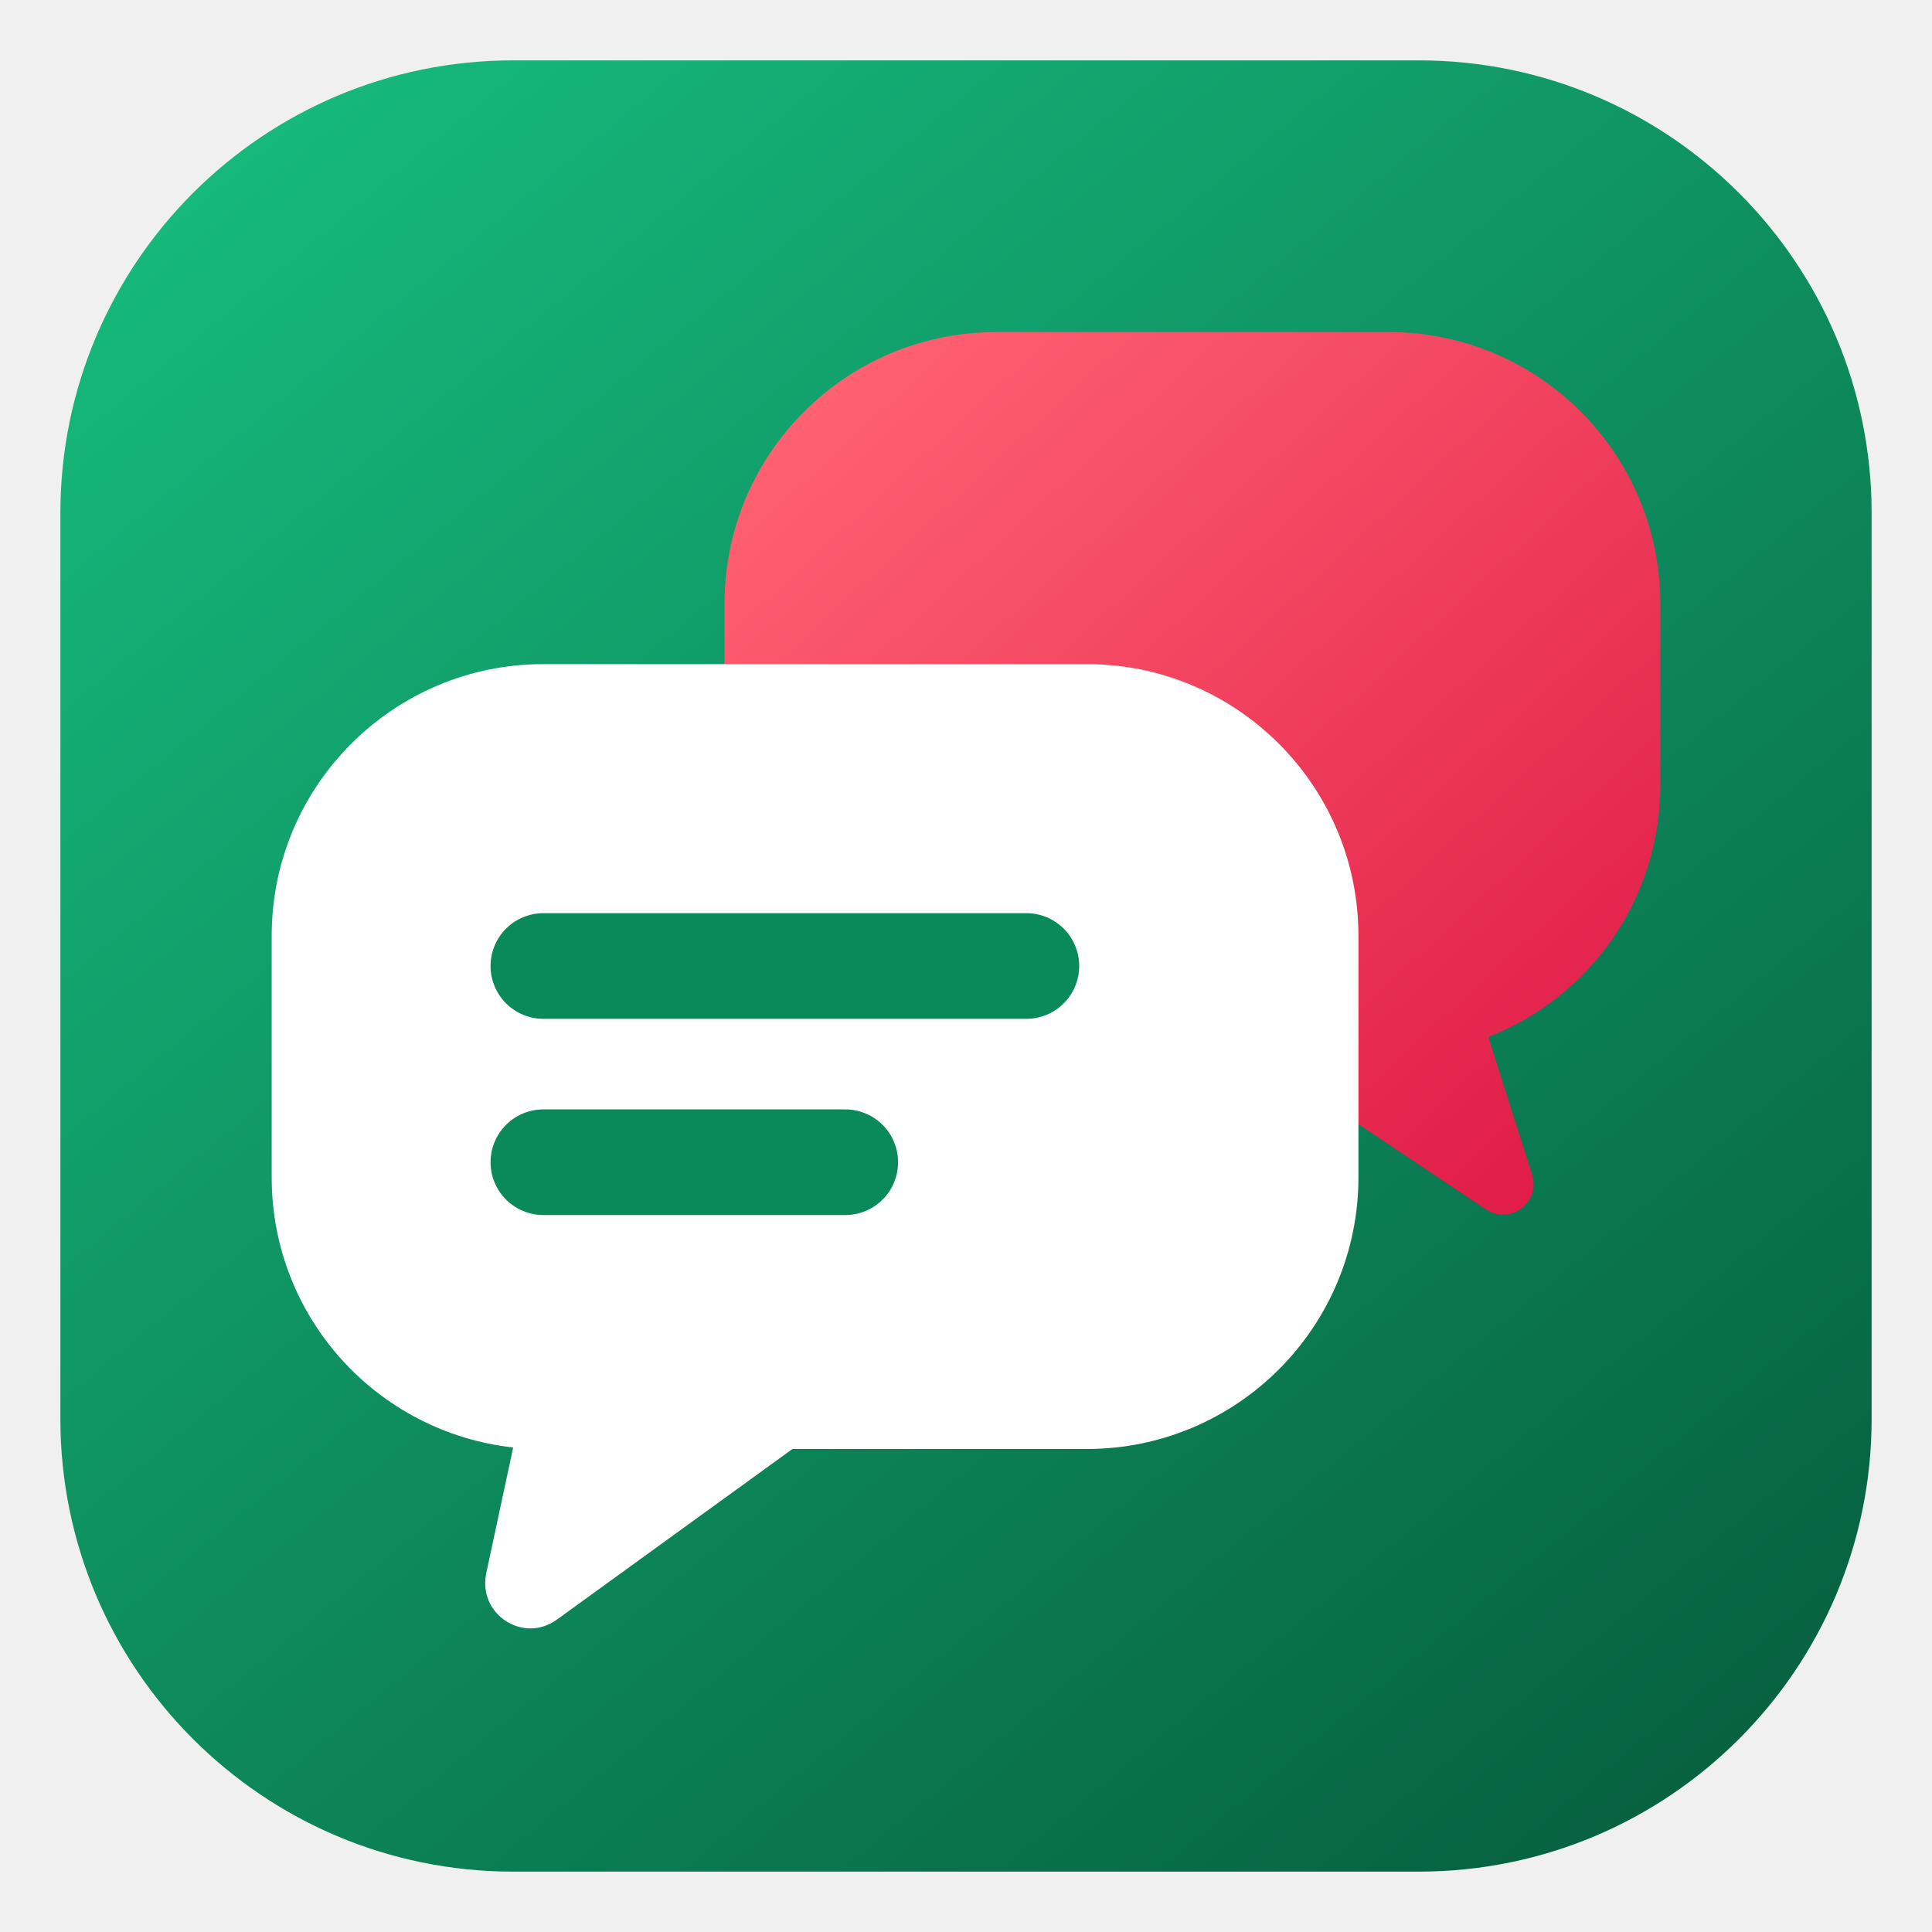
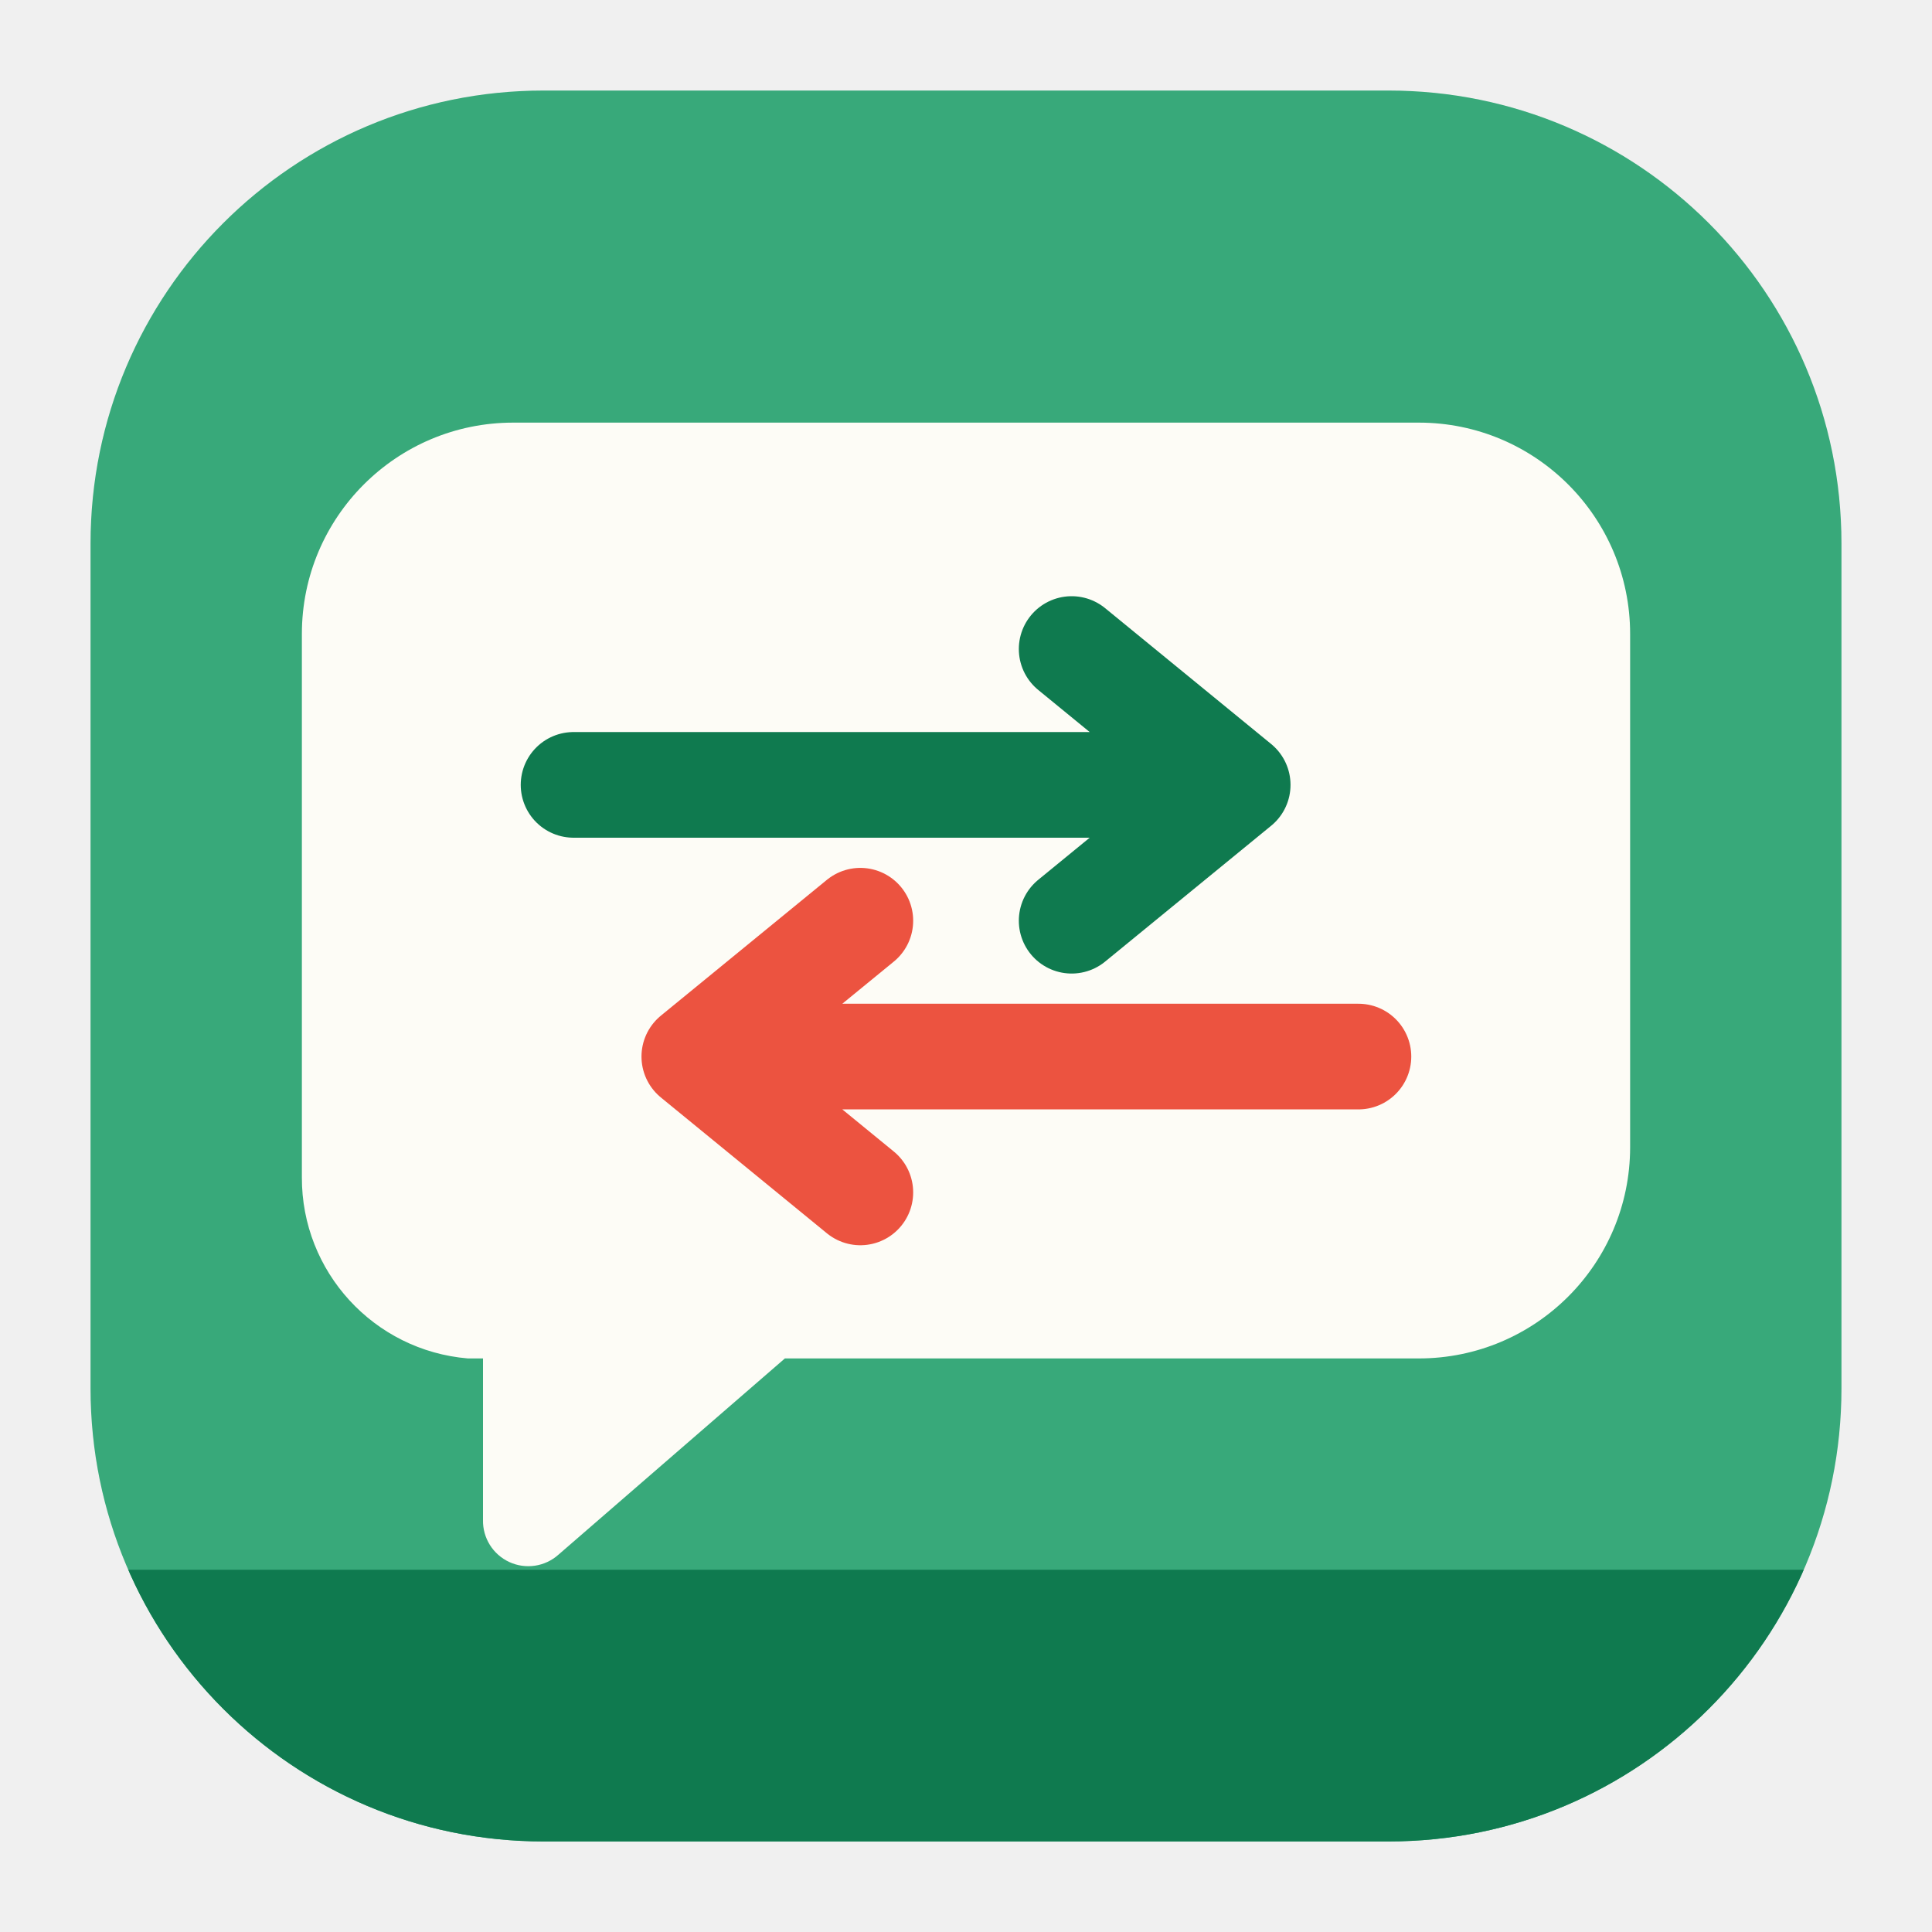
- <svg xmlns="http://www.w3.org/2000/svg" width="128" height="128" viewBox="0 0 128 128">
+ <svg xmlns="http://www.w3.org/2000/svg" viewBox="0 0 128 128" role="img" aria-label="Bujhi">
  <defs>
-     <linearGradient id="bg" x1="16" y1="8" x2="112" y2="124" gradientUnits="userSpaceOnUse">
-       <stop offset="0" stop-color="#16B97C" />
-       <stop offset="1" stop-color="#065F40" />
-     </linearGradient>
-     <linearGradient id="red" x1="60" y1="20" x2="108" y2="72" gradientUnits="userSpaceOnUse">
-       <stop offset="0" stop-color="#FF6272" />
-       <stop offset="1" stop-color="#E11D48" />
-     </linearGradient>
+     <clipPath id="sq">
+       <rect x="6" y="6" width="116" height="116" rx="30" />
+     </clipPath>
  </defs>
-   <rect x="4" y="4" width="120" height="120" rx="30" fill="url(#bg)" />
-   <path d="M66 22h26c9.94 0 18 8.06 18 18v12c0 7.6-4.7 14.1-11.4 16.7l2.9 9.1c.6 1.9-1.5 3.4-3.1 2.3L83.3 70H66c-9.94 0-18-8.06-18-18V40c0-9.94 8.06-18 18-18z" fill="url(#red)" />
-   <path d="M36 44h36c9.94 0 18 8.06 18 18v16c0 9.94-8.06 18-18 18H52.5l-15.6 11.3c-2.2 1.6-5.2-.3-4.7-3L34 95.9C25 94.9 18 87.3 18 78V62c0-9.94 8.06-18 18-18z" fill="#fff" />
-   <path d="M36 64h32M36 77h20" stroke="#0A8A5B" stroke-width="7" stroke-linecap="round" />
+   <g clip-path="url(#sq)">
+     <rect x="6" y="6" width="116" height="116" fill="#22a06b" />
+     <rect x="6" y="6" width="116" height="116" fill="#ffffff" opacity="0.10" />
+     <rect x="6" y="104" width="116" height="18" fill="#0f7a4f" />
+   </g>
+   <path d="M34 28h60a14 14 0 0 1 14 14v34a14 14 0 0 1-14 14H52l-15 13a3 3 0 0 1-5-2.3V90h-1A12 12 0 0 1 20 78V42a14 14 0 0 1 14-14z" fill="#fdfcf6" />
+   <g fill="none" stroke-width="7" stroke-linecap="round" stroke-linejoin="round">
+     <path d="M38 52h44m-11-9 11 9-11 9" stroke="#0f7a4f" />
+     <path d="M90 70H46m11-9-11 9 11 9" stroke="#ec5340" />
+   </g>
</svg>
